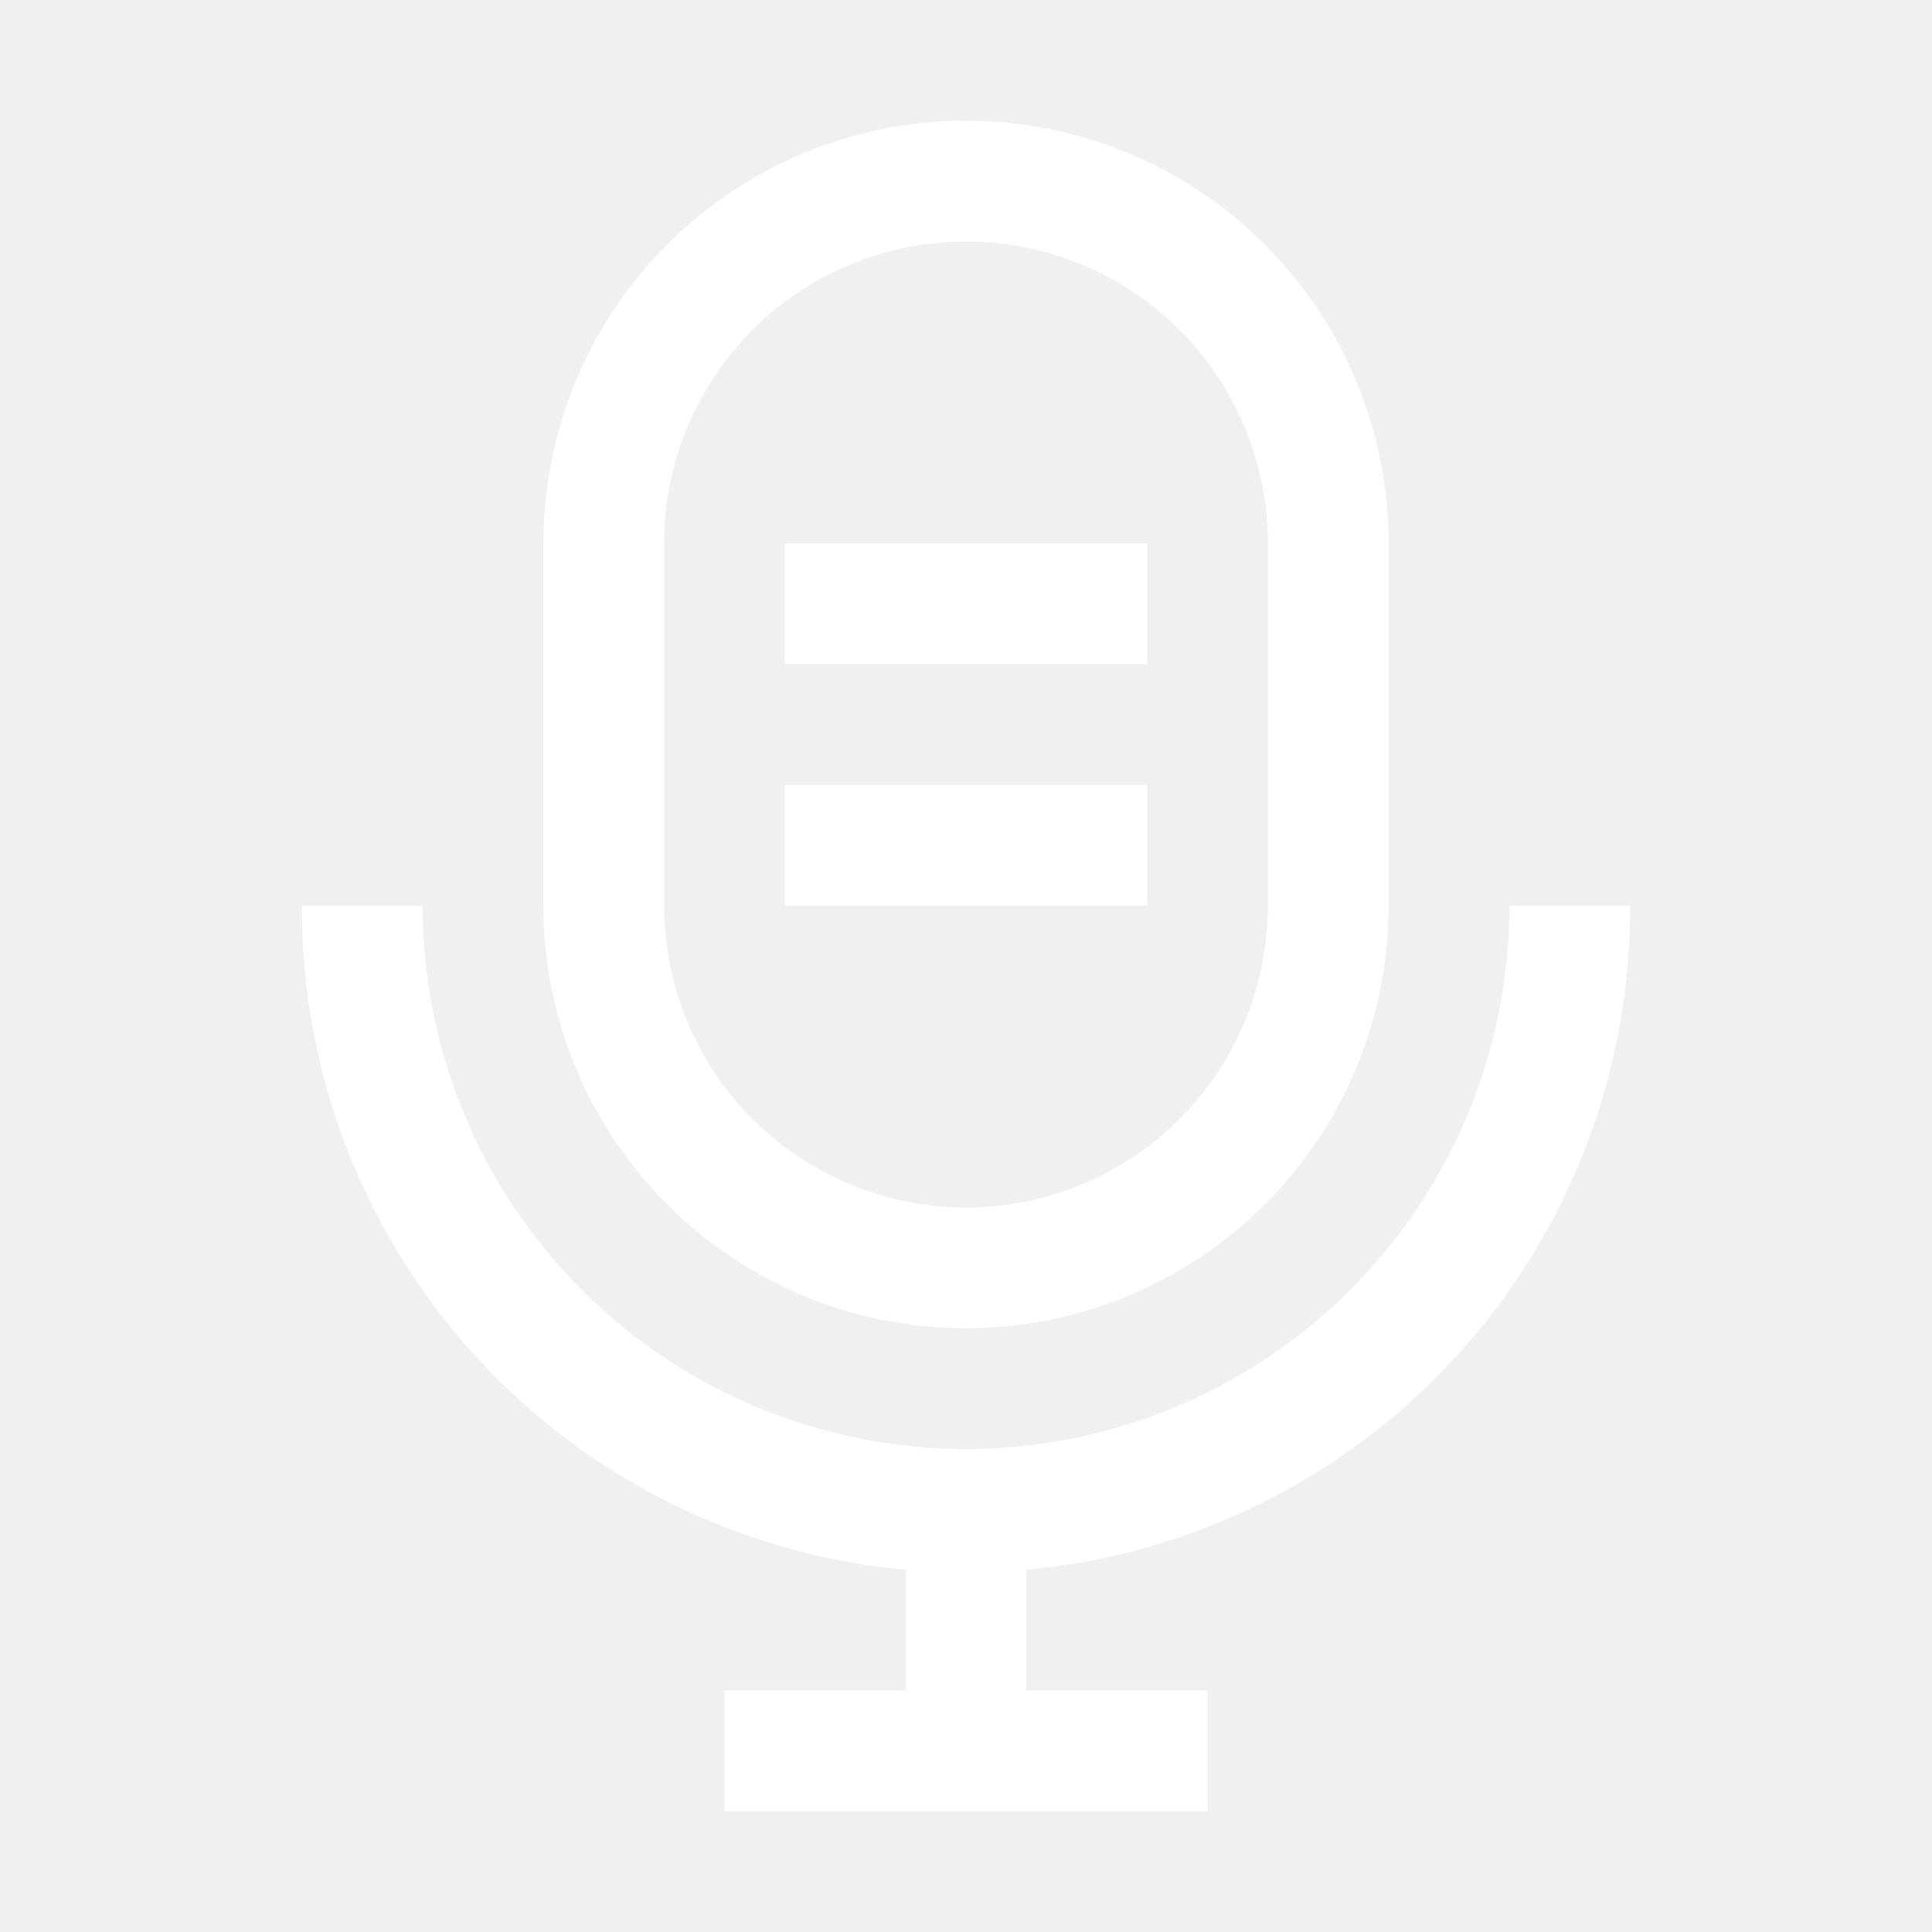
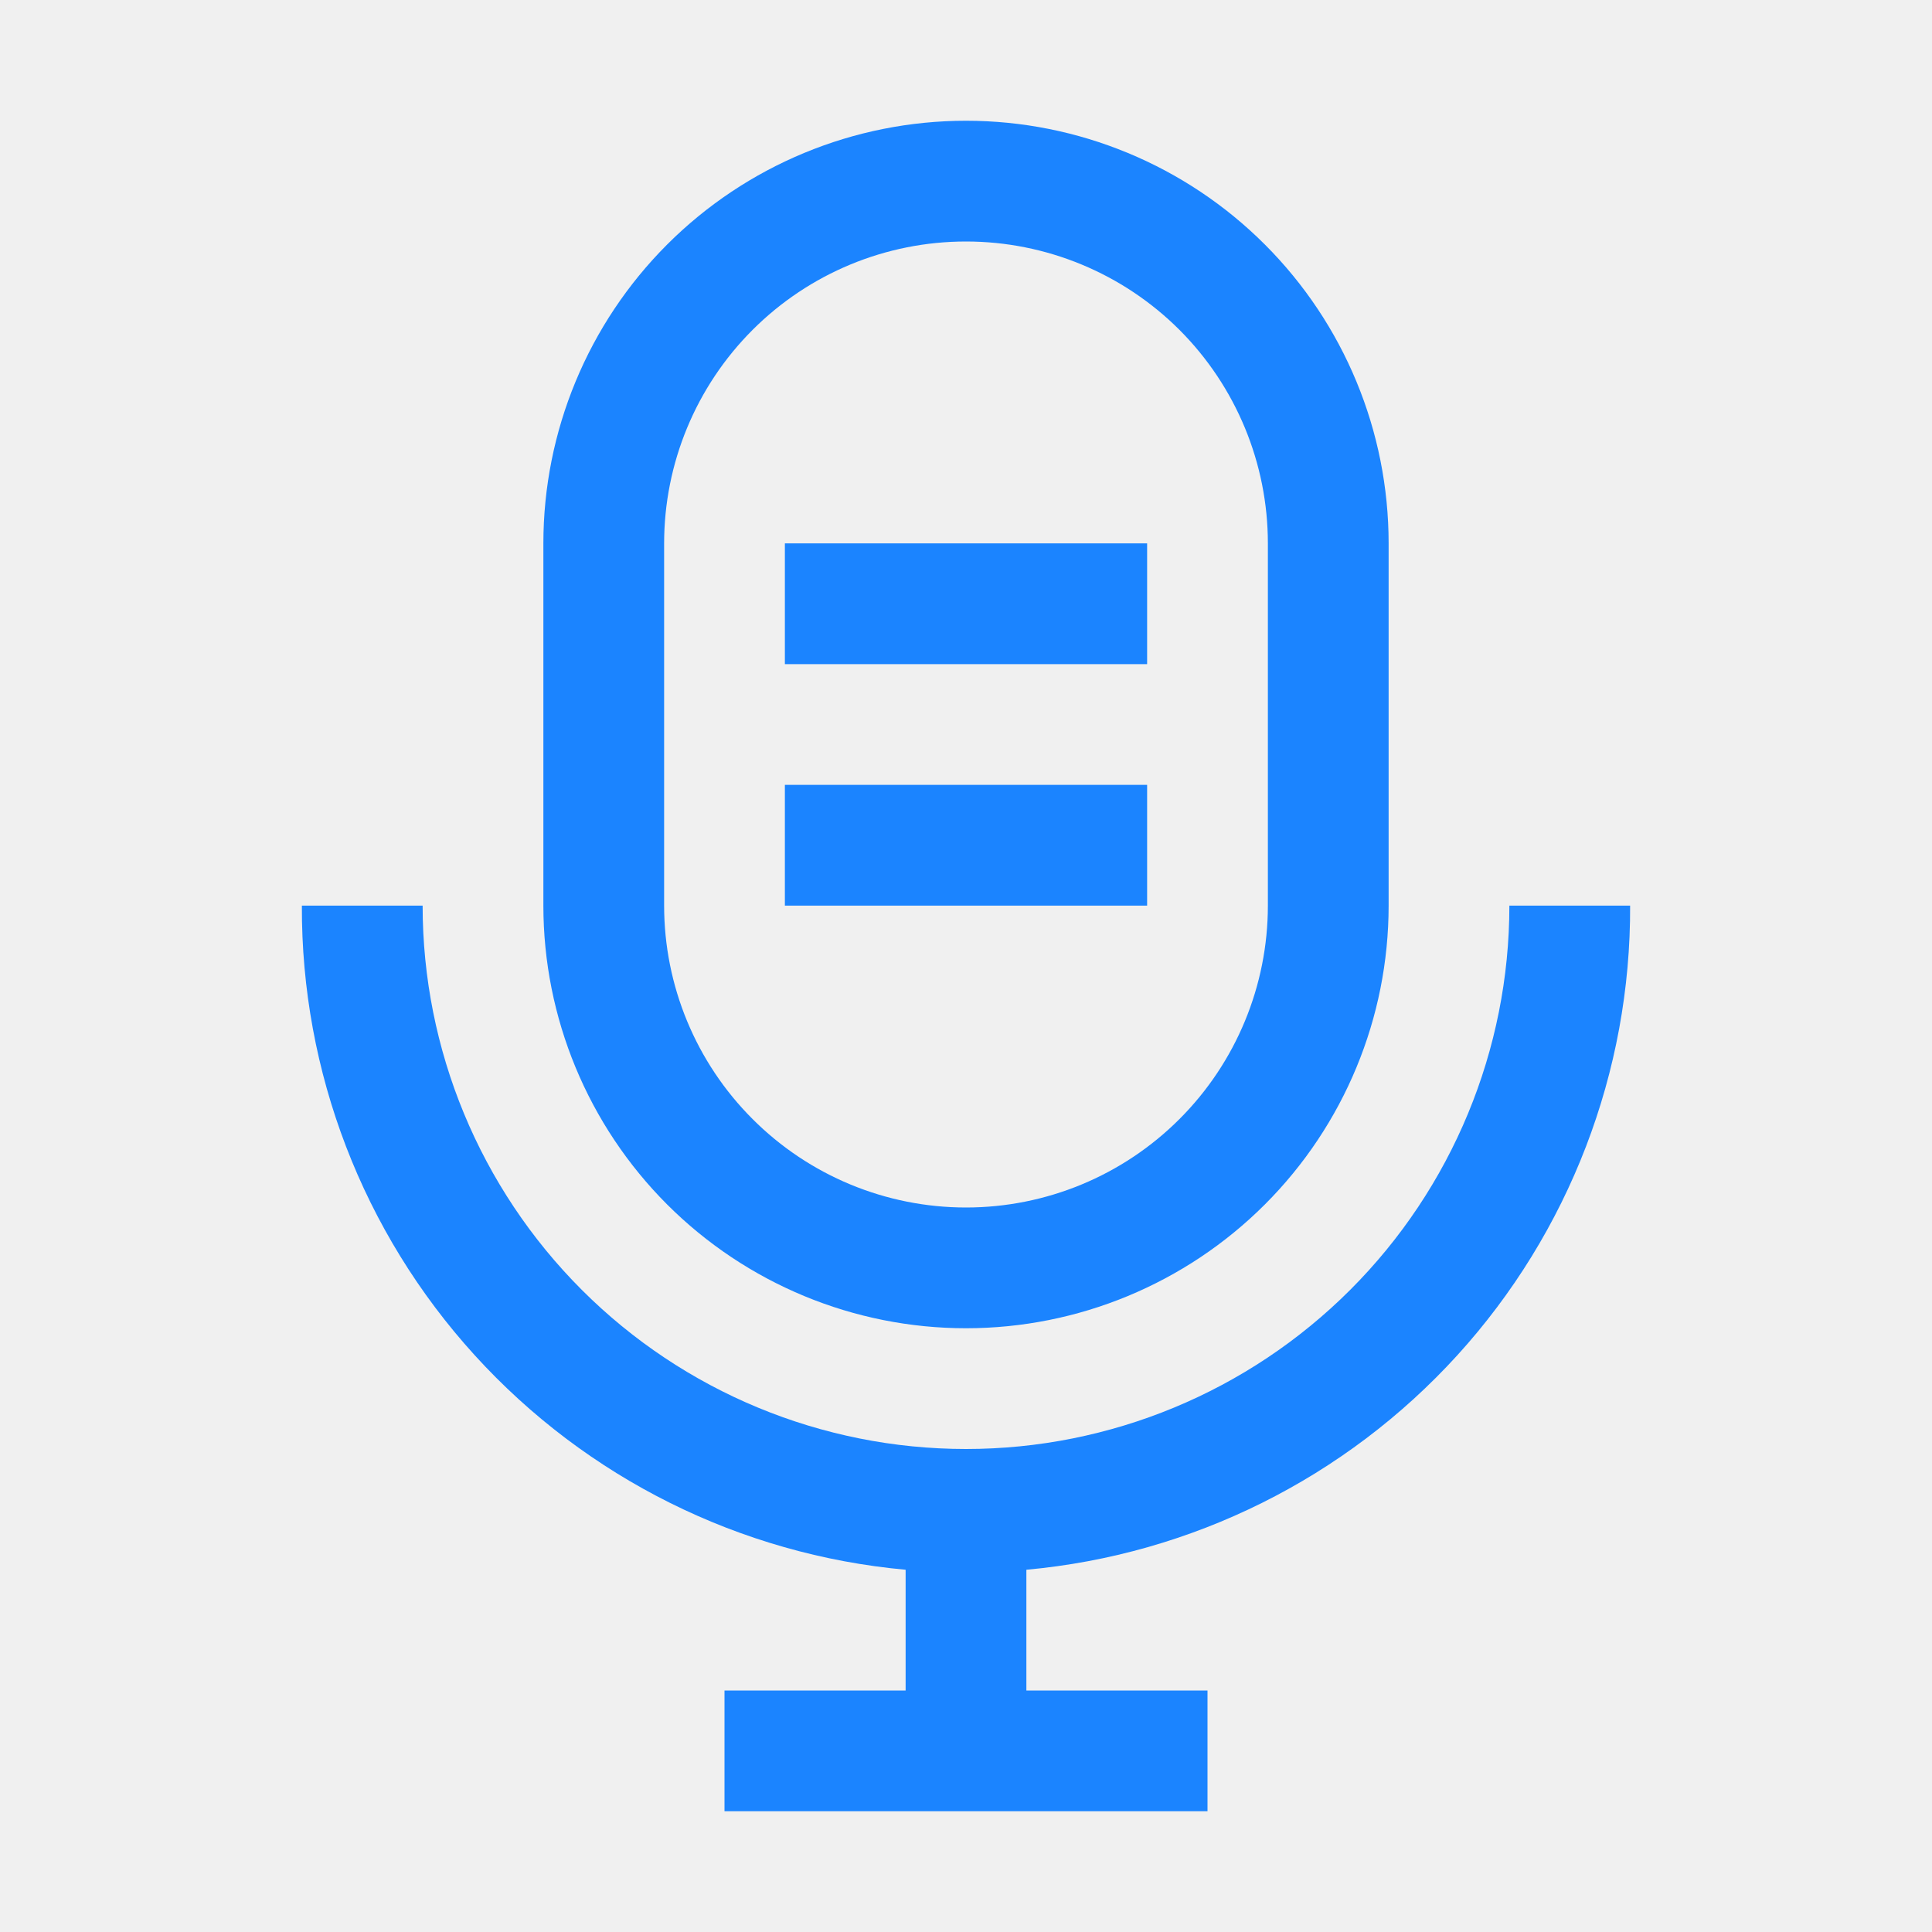
<svg xmlns="http://www.w3.org/2000/svg" width="32" height="32" viewBox="0 0 32 32" fill="none">
-   <path d="M16 22C17.857 22 19.637 21.262 20.95 19.95C22.263 18.637 23 16.857 23 15V9C23 7.143 22.263 5.363 20.95 4.05C19.637 2.737 17.857 2 16 2C14.144 2 12.363 2.737 11.05 4.05C9.738 5.363 9 7.143 9 9V15C9 16.857 9.738 18.637 11.05 19.95C12.363 21.262 14.144 22 16 22ZM11 9C11 7.674 11.527 6.402 12.465 5.464C13.402 4.527 14.674 4 16 4C17.326 4 18.598 4.527 19.536 5.464C20.473 6.402 21 7.674 21 9V15C21 16.326 20.473 17.598 19.536 18.535C18.598 19.473 17.326 20 16 20C14.674 20 13.402 19.473 12.465 18.535C11.527 17.598 11 16.326 11 15V9ZM17 26V28H20V30H12V28H15V26C12.259 25.75 9.712 24.481 7.861 22.445C6.009 20.409 4.989 17.752 5 15H7C7 17.387 7.948 19.676 9.636 21.364C11.324 23.052 13.613 24 16 24C18.387 24 20.676 23.052 22.364 21.364C24.052 19.676 25 17.387 25 15H27C27.012 17.752 25.991 20.409 24.14 22.445C22.288 24.481 19.741 25.75 17 26ZM19 11H13V9H19V11ZM19 15H13V13H19V15Z" fill="white" />
+   <path d="M16 22C17.857 22 19.637 21.262 20.95 19.95C22.263 18.637 23 16.857 23 15V9C23 7.143 22.263 5.363 20.95 4.05C19.637 2.737 17.857 2 16 2C14.144 2 12.363 2.737 11.05 4.05C9.738 5.363 9 7.143 9 9V15C9 16.857 9.738 18.637 11.05 19.95C12.363 21.262 14.144 22 16 22ZM11 9C11 7.674 11.527 6.402 12.465 5.464C13.402 4.527 14.674 4 16 4C17.326 4 18.598 4.527 19.536 5.464C20.473 6.402 21 7.674 21 9V15C21 16.326 20.473 17.598 19.536 18.535C18.598 19.473 17.326 20 16 20C14.674 20 13.402 19.473 12.465 18.535C11.527 17.598 11 16.326 11 15V9ZM17 26V28H20V30H12V28H15V26C12.259 25.75 9.712 24.481 7.861 22.445C6.009 20.409 4.989 17.752 5 15H7C7 17.387 7.948 19.676 9.636 21.364C11.324 23.052 13.613 24 16 24C18.387 24 20.676 23.052 22.364 21.364C24.052 19.676 25 17.387 25 15H27C27.012 17.752 25.991 20.409 24.14 22.445C22.288 24.481 19.741 25.75 17 26ZM19 11H13V9H19V11ZM19 15H13V13H19V15Z" fill="#1B84FF" />
</svg>
